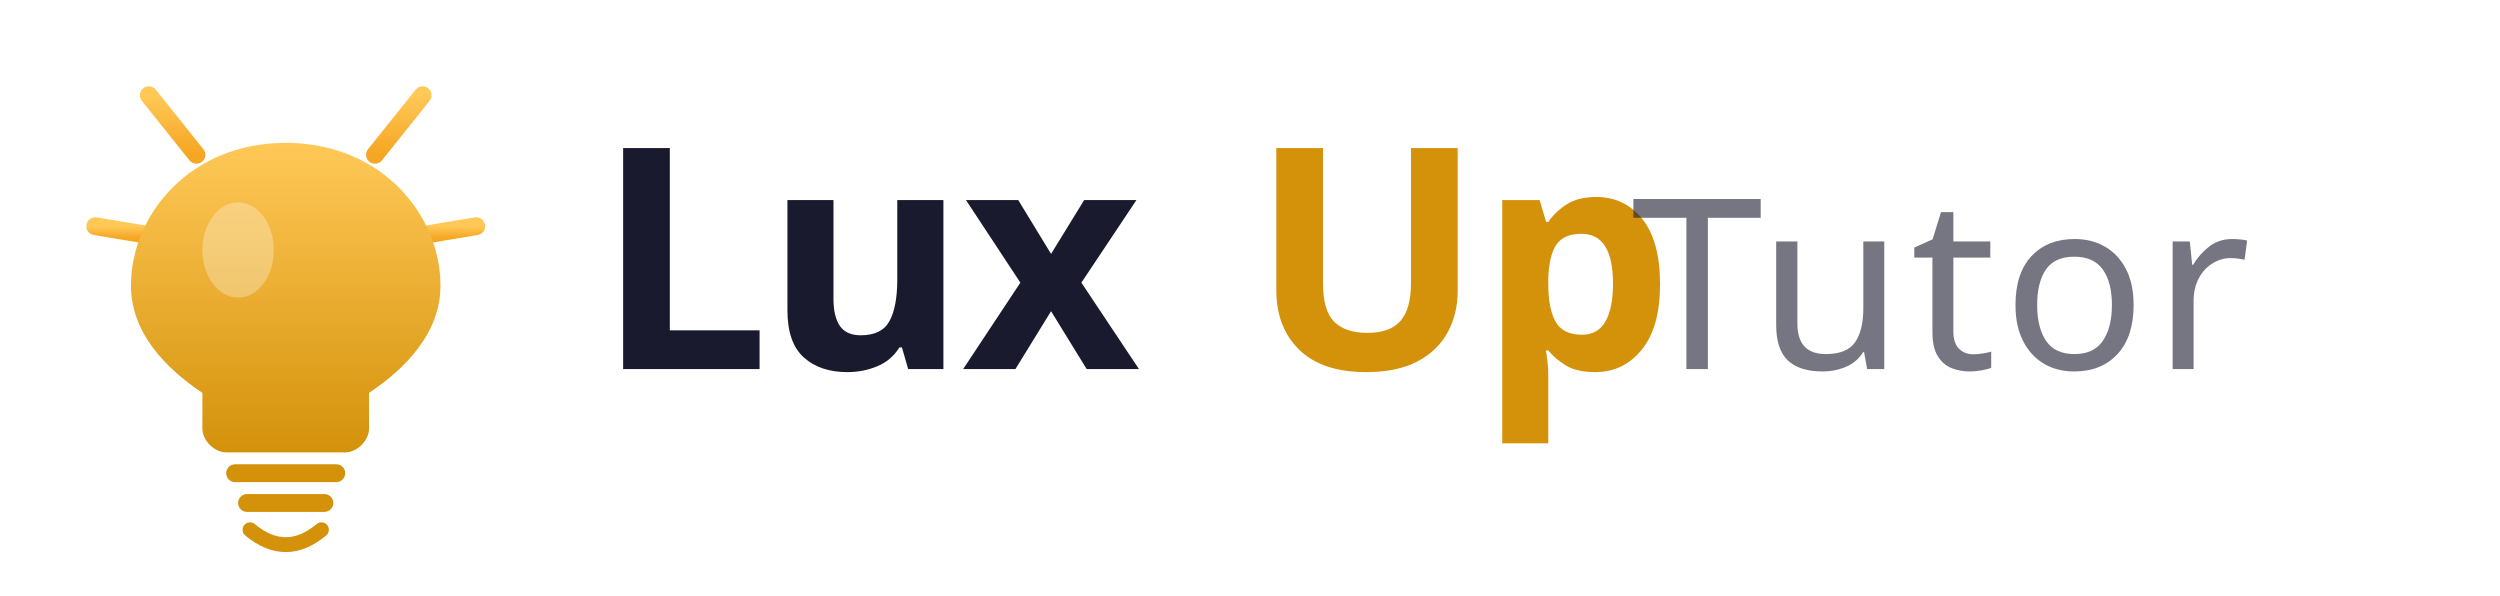
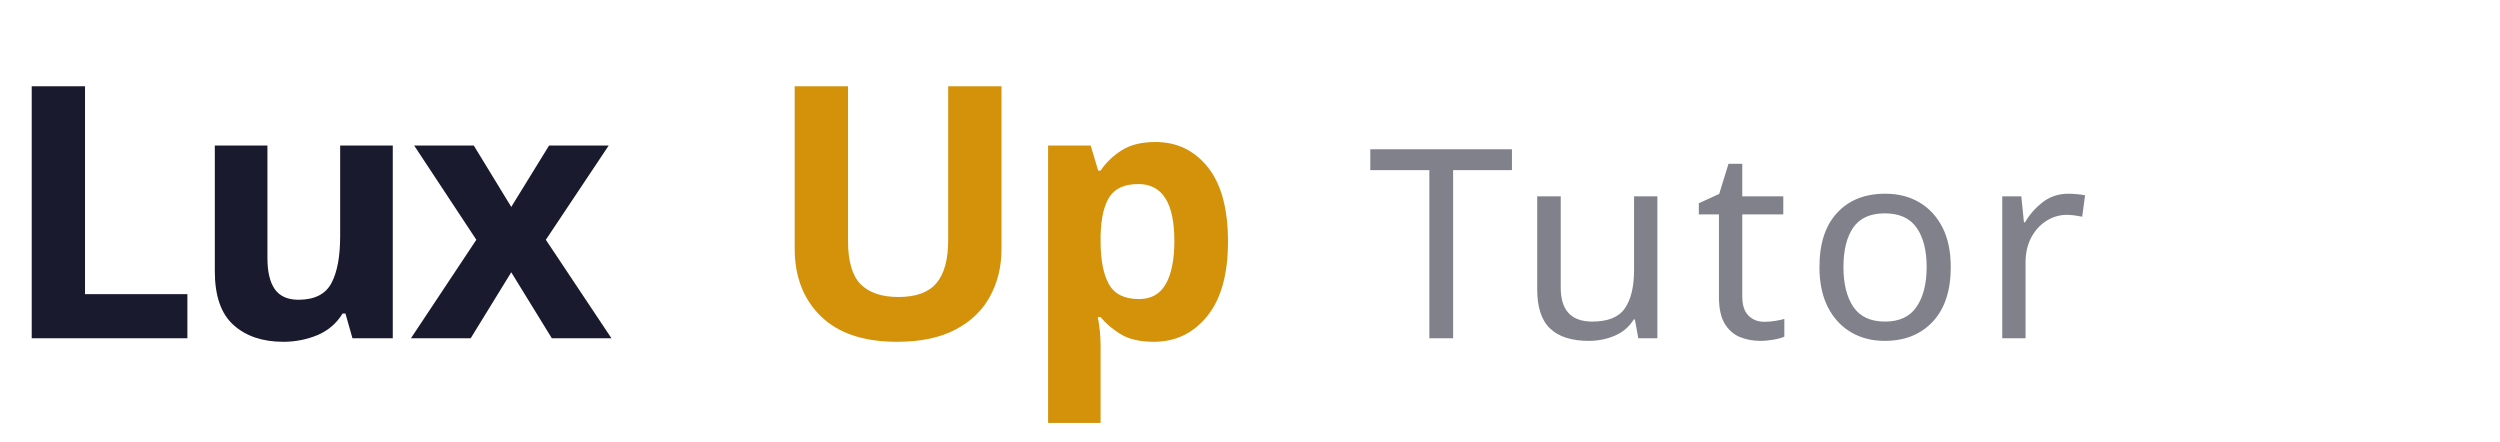
- <svg xmlns="http://www.w3.org/2000/svg" viewBox="0 0 420 100" fill="none">
-   <defs>
-     <linearGradient id="bulb-grad" x1="0" y1="0" x2="0" y2="1">
-       <stop offset="0%" stop-color="#FFC857" />
-       <stop offset="100%" stop-color="#D4920B" />
-     </linearGradient>
-     <linearGradient id="ray-grad" x1="0" y1="0" x2="0" y2="1">
-       <stop offset="0%" stop-color="#FFC857" />
-       <stop offset="100%" stop-color="#F5A623" />
-     </linearGradient>
-   </defs>
-   <line x1="48" y1="8" x2="48" y2="20" stroke="url(#ray-grad)" stroke-width="3" stroke-linecap="round" />
-   <line x1="25" y1="16" x2="33" y2="26" stroke="url(#ray-grad)" stroke-width="3" stroke-linecap="round" />
-   <line x1="71" y1="16" x2="63" y2="26" stroke="url(#ray-grad)" stroke-width="3" stroke-linecap="round" />
-   <line x1="16" y1="38" x2="28" y2="40" stroke="url(#ray-grad)" stroke-width="3" stroke-linecap="round" />
-   <line x1="80" y1="38" x2="68" y2="40" stroke="url(#ray-grad)" stroke-width="3" stroke-linecap="round" />
-   <path d="M48 24 C32 24 22 36 22 48 C22 56 28 62 34 66 L34 72 C34 74 36 76 38 76 L58 76 C60 76 62 74 62 72 L62 66 C68 62 74 56 74 48 C74 36 64 24 48 24Z" fill="url(#bulb-grad)" />
-   <ellipse cx="40" cy="42" rx="6" ry="8" fill="rgba(255,255,255,0.3)" />
-   <rect x="38" y="78" width="20" height="3" rx="1.5" fill="#D4920B" />
-   <rect x="40" y="83" width="16" height="3" rx="1.5" fill="#D4920B" />
-   <path d="M42 89 Q48 94 54 89" stroke="#D4920B" stroke-width="2.5" fill="none" stroke-linecap="round" />
-   <text x="100" y="62" font-family="'Segoe UI', system-ui, -apple-system, sans-serif" font-size="52" font-weight="700" fill="#1A1A2E" letter-spacing="-1">Lux</text>
-   <text x="210" y="62" font-family="'Segoe UI', system-ui, -apple-system, sans-serif" font-size="52" font-weight="700" fill="#D4920B" letter-spacing="-1">Up</text>
-   <text x="274" y="62" font-family="'Segoe UI', system-ui, -apple-system, sans-serif" font-size="40" font-weight="300" fill="#1A1A2E" opacity="0.6" letter-spacing="1">Tutor</text>
+ <svg xmlns="http://www.w3.org/2000/svg" viewBox="0 0 340 60" fill="none">
+   <text x="0" y="46" font-family="'Segoe UI', system-ui, -apple-system, sans-serif" font-size="48" font-weight="800" fill="#1A1A2E" letter-spacing="-1.5">Lux</text>
+   <text x="104" y="46" font-family="'Segoe UI', system-ui, -apple-system, sans-serif" font-size="48" font-weight="800" fill="#D4920B" letter-spacing="-1.5">Up</text>
+   <text x="186" y="46" font-family="'Segoe UI', system-ui, -apple-system, sans-serif" font-size="36" font-weight="300" fill="#1A1A2E" opacity="0.55" letter-spacing="2">Tutor</text>
</svg>
